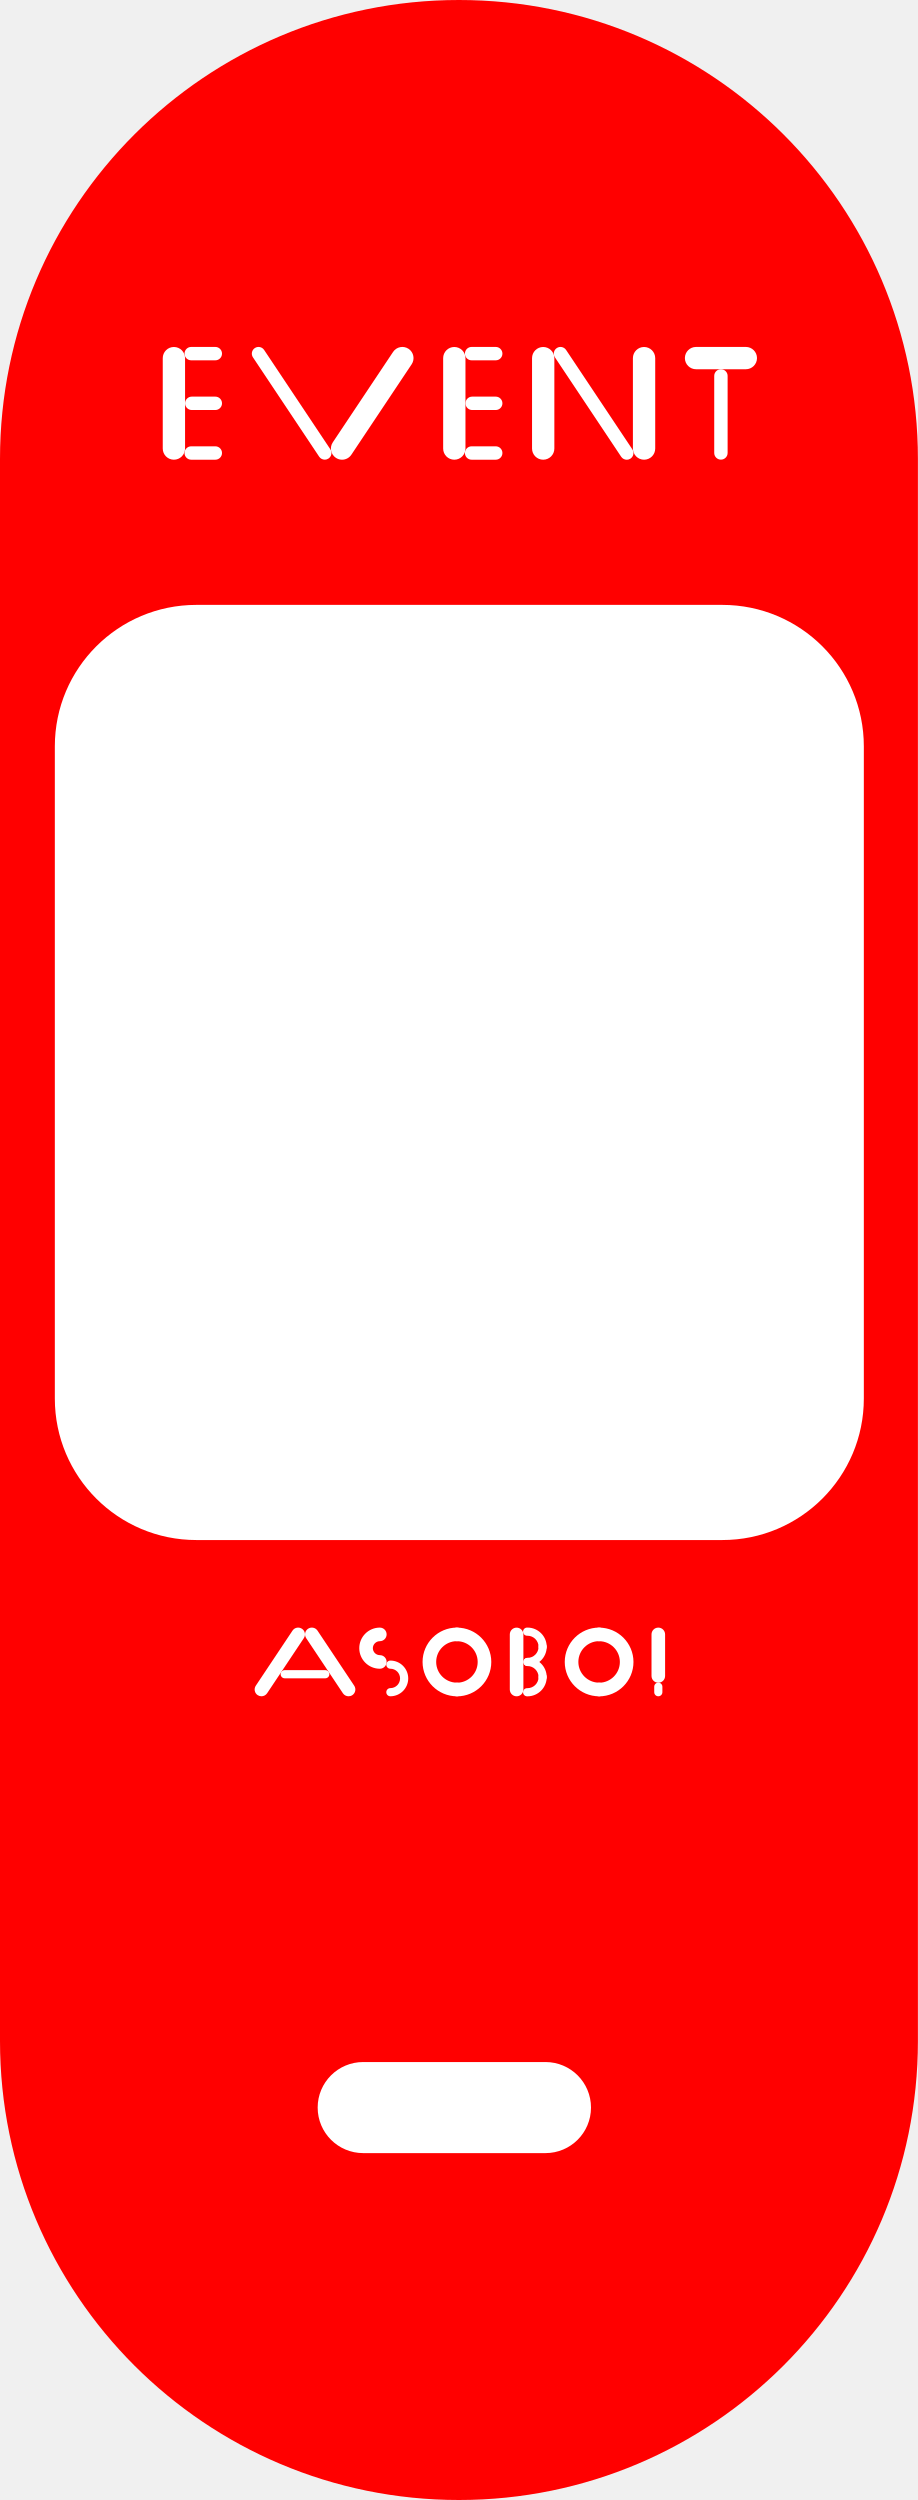
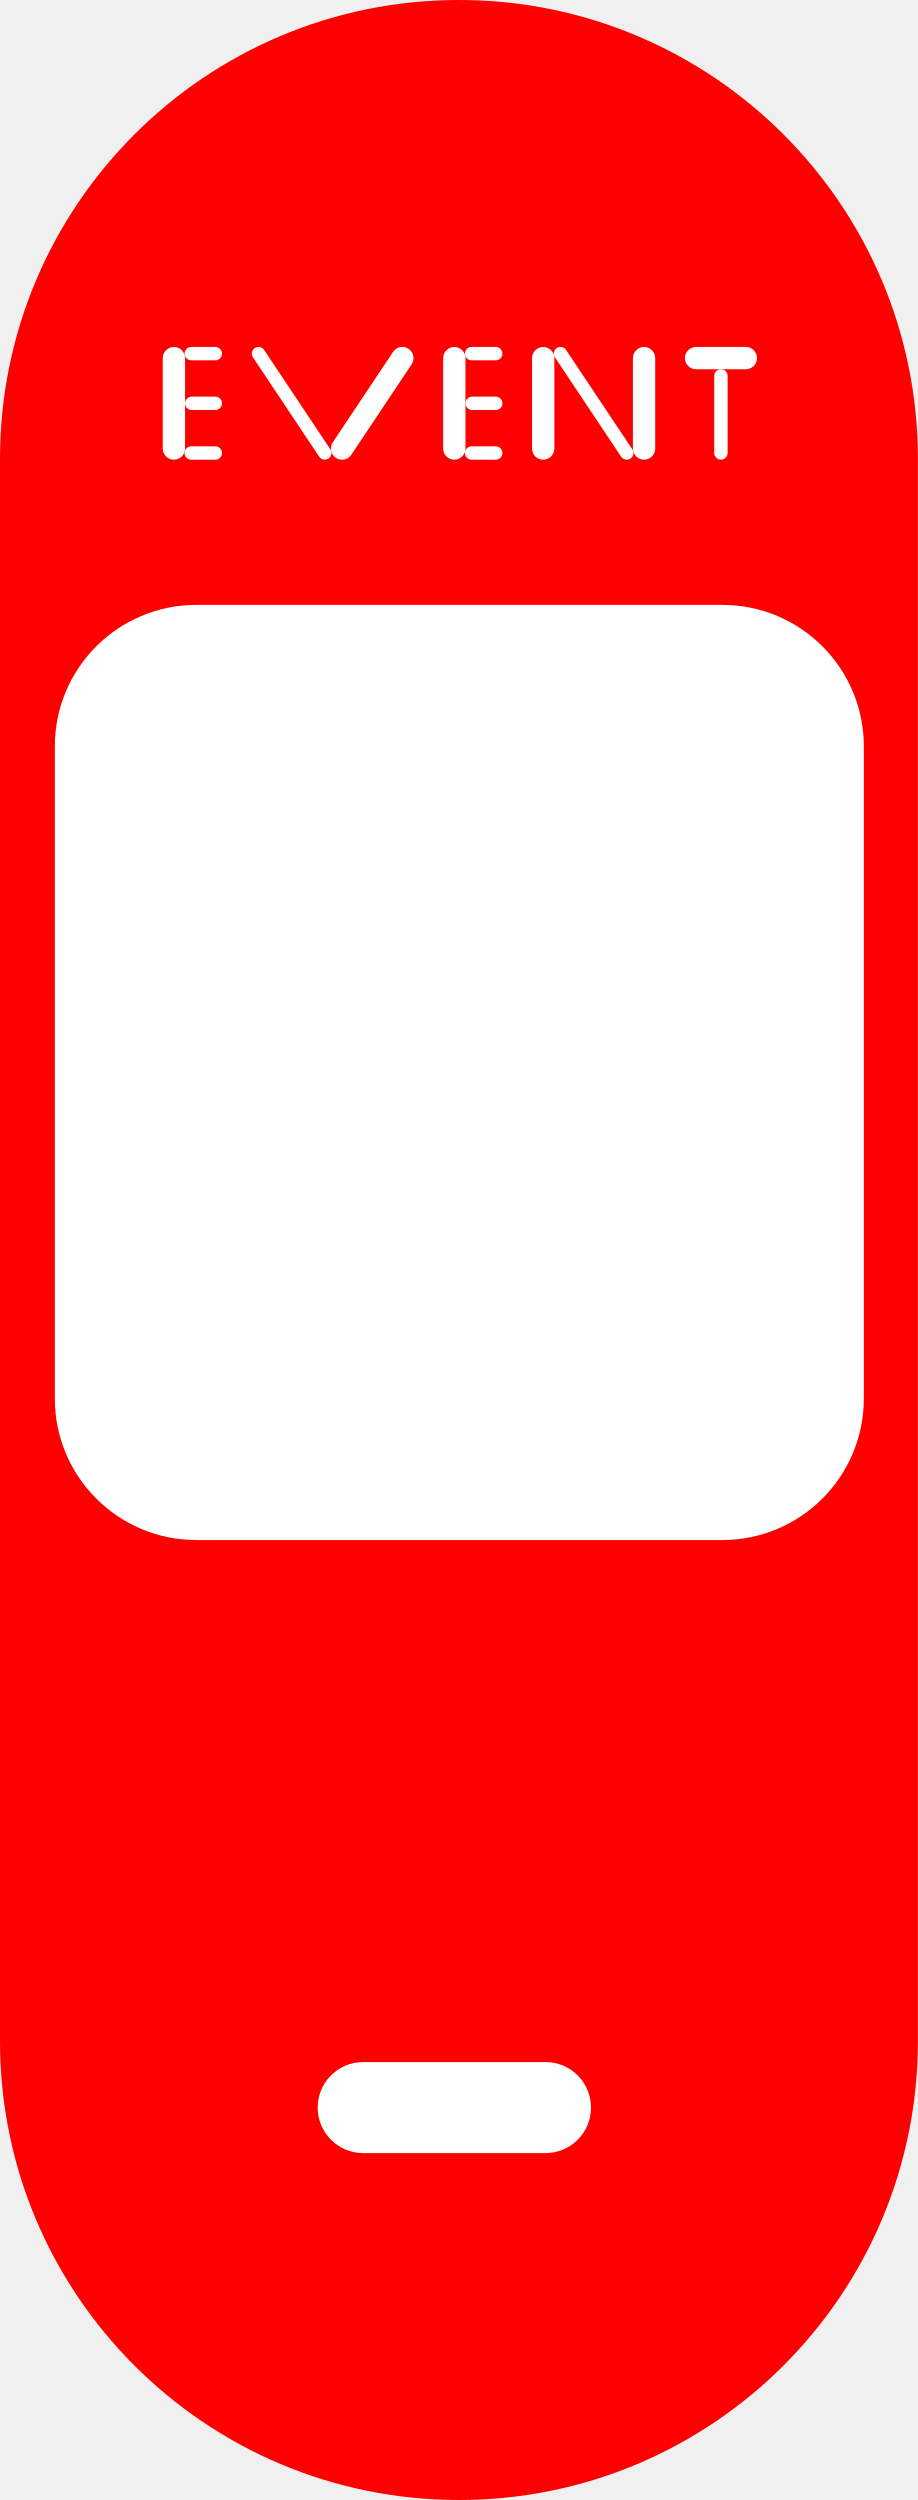
<svg xmlns="http://www.w3.org/2000/svg" id="_レイヤー_1" viewBox="0 0 389.22 1060.07">
  <defs>
    <style>.cls-1{fill:#fff;}.cls-2{fill:red;}</style>
  </defs>
  <path class="cls-2" d="M389.22,865.46c0,107.48-87.14,194.61-194.61,194.61S0,972.94,0,865.46V194.61C0,87.13,87.14,0,194.61,0s194.61,87.13,194.61,194.61v670.85Z" />
  <path class="cls-1" d="M305.69,194.9c-1.57,0-2.84-1.27-2.84-2.84v-32.66c0-1.57,1.27-2.84,2.84-2.84s2.84,1.27,2.84,2.84v32.66c0,1.57-1.27,2.84-2.84,2.84Z" />
  <path class="cls-1" d="M316.26,156.57h-21.12c-2.61,0-4.73-2.12-4.73-4.73s2.12-4.73,4.73-4.73h21.12c2.61,0,4.73,2.12,4.73,4.73s-2.12,4.73-4.73,4.73Z" />
  <path class="cls-1" d="M137.71,194.91c-.92,0-1.82-.44-2.37-1.26l-28.08-42.12c-.87-1.3-.52-3.07.79-3.94,1.31-.87,3.07-.52,3.94.79l28.08,42.12c.87,1.3.52,3.07-.79,3.94-.48.32-1.03.48-1.57.48Z" />
  <path class="cls-1" d="M145.04,194.93c-.9,0-1.81-.26-2.62-.8-2.18-1.45-2.76-4.39-1.31-6.56l25.57-38.35c1.45-2.18,4.39-2.76,6.56-1.31,2.18,1.45,2.76,4.39,1.31,6.56l-25.57,38.35c-.91,1.37-2.41,2.11-3.94,2.11Z" />
  <path class="cls-1" d="M91.3,152.79h-10.22c-1.57,0-2.84-1.27-2.84-2.84s1.27-2.84,2.84-2.84h10.22c1.57,0,2.84,1.27,2.84,2.84s-1.27,2.84-2.84,2.84Z" />
  <path class="cls-1" d="M91.3,194.93h-10.22c-1.57,0-2.84-1.27-2.84-2.84s1.27-2.84,2.84-2.84h10.22c1.57,0,2.84,1.27,2.84,2.84s-1.27,2.84-2.84,2.84Z" />
  <path class="cls-1" d="M73.74,194.93c-2.61,0-4.73-2.12-4.73-4.73v-38.34c0-2.61,2.12-4.73,4.73-4.73s4.73,2.12,4.73,4.73v38.34c0,2.61-2.12,4.73-4.73,4.73Z" />
  <path class="cls-1" d="M91.3,173.86h-9.98c-1.57,0-2.84-1.27-2.84-2.84s1.27-2.84,2.84-2.84h9.98c1.57,0,2.84,1.27,2.84,2.84s-1.27,2.84-2.84,2.84Z" />
  <path class="cls-1" d="M210.2,152.79h-10.22c-1.57,0-2.84-1.27-2.84-2.84s1.27-2.84,2.84-2.84h10.22c1.57,0,2.84,1.27,2.84,2.84s-1.27,2.84-2.84,2.84Z" />
  <path class="cls-1" d="M210.2,194.93h-10.22c-1.57,0-2.84-1.27-2.84-2.84s1.27-2.84,2.84-2.84h10.22c1.57,0,2.84,1.27,2.84,2.84s-1.27,2.84-2.84,2.84Z" />
  <path class="cls-1" d="M192.64,194.93c-2.61,0-4.73-2.12-4.73-4.73v-38.34c0-2.61,2.12-4.73,4.73-4.73s4.73,2.12,4.73,4.73v38.34c0,2.61-2.12,4.73-4.73,4.73Z" />
  <path class="cls-1" d="M210.2,173.86h-9.98c-1.57,0-2.84-1.27-2.84-2.84s1.27-2.84,2.84-2.84h9.98c1.57,0,2.84,1.27,2.84,2.84s-1.27,2.84-2.84,2.84Z" />
  <path class="cls-1" d="M265.77,194.94c-.92,0-1.82-.44-2.37-1.26l-28.1-42.15c-.87-1.3-.52-3.07.79-3.94,1.3-.87,3.07-.52,3.94.79l28.1,42.15c.87,1.3.52,3.07-.79,3.94-.48.32-1.03.48-1.57.48Z" />
  <path class="cls-1" d="M230.33,194.93c-2.61,0-4.73-2.12-4.73-4.73v-38.34c0-2.61,2.12-4.73,4.73-4.73s4.73,2.12,4.73,4.73v38.34c0,2.61-2.12,4.73-4.73,4.73Z" />
  <path class="cls-1" d="M273.1,194.93c-2.61,0-4.73-2.12-4.73-4.73v-38.34c0-2.61,2.12-4.73,4.73-4.73s4.73,2.12,4.73,4.73v38.34c0,2.61-2.12,4.73-4.73,4.73Z" />
  <rect class="cls-1" x="-3.5" y="283.24" width="396.53" height="343.04" rx="60" ry="60" transform="translate(649.53 259.99) rotate(90)" />
  <rect class="cls-1" x="134.69" y="874.36" width="115.9" height="38.62" rx="19.31" ry="19.31" transform="translate(385.29 1787.34) rotate(180)" />
-   <path class="cls-1" d="M193.75,719.28c-8.03,0-14.57-6.53-14.57-14.57s6.53-14.57,14.57-14.57c1.59,0,2.88,1.29,2.88,2.88s-1.29,2.88-2.88,2.88c-4.85,0-8.8,3.95-8.8,8.8s3.95,8.8,8.8,8.8c1.59,0,2.88,1.29,2.88,2.88s-1.29,2.88-2.88,2.88Z" />
-   <path class="cls-1" d="M193.75,719.28c-1.59,0-2.88-1.29-2.88-2.88s1.29-2.88,2.88-2.88c4.85,0,8.8-3.95,8.8-8.8s-3.95-8.8-8.8-8.8c-1.59,0-2.88-1.29-2.88-2.88s1.29-2.88,2.88-2.88c8.03,0,14.57,6.53,14.57,14.57s-6.53,14.57-14.57,14.57Z" />
-   <path class="cls-1" d="M254.04,719.28c-8.03,0-14.57-6.53-14.57-14.57s6.53-14.57,14.57-14.57c1.59,0,2.88,1.29,2.88,2.88s-1.29,2.88-2.88,2.88c-4.85,0-8.8,3.95-8.8,8.8s3.95,8.8,8.8,8.8c1.59,0,2.88,1.29,2.88,2.88s-1.29,2.88-2.88,2.88Z" />
-   <path class="cls-1" d="M254.04,719.28c-1.59,0-2.88-1.29-2.88-2.88s1.29-2.88,2.88-2.88c4.85,0,8.8-3.95,8.8-8.8s-3.95-8.8-8.8-8.8c-1.59,0-2.88-1.29-2.88-2.88s1.29-2.88,2.88-2.88c8.03,0,14.57,6.53,14.57,14.57s-6.53,14.57-14.57,14.57Z" />
-   <path class="cls-1" d="M110.86,719.27c-.55,0-1.11-.16-1.6-.48-1.33-.88-1.68-2.67-.8-4l15.57-23.36c.88-1.33,2.67-1.68,4-.8,1.33.88,1.68,2.67.8,4l-15.57,23.36c-.56.83-1.47,1.28-2.4,1.28Z" />
-   <path class="cls-1" d="M147.8,719.27c-.93,0-1.85-.45-2.4-1.28l-15.57-23.36c-.88-1.33-.53-3.12.8-4,1.32-.88,3.12-.53,4,.8l15.57,23.36c.88,1.33.53,3.12-.8,4-.49.33-1.05.48-1.6.48Z" />
-   <path class="cls-1" d="M137.93,711.65h-17.2c-.96,0-1.73-.77-1.73-1.73s.77-1.73,1.73-1.73h17.2c.96,0,1.73.77,1.73,1.73s-.77,1.73-1.73,1.73Z" />
-   <path class="cls-1" d="M161.06,707.59c-4.81,0-8.72-3.91-8.72-8.72s3.91-8.72,8.72-8.72c1.59,0,2.88,1.29,2.88,2.88s-1.29,2.88-2.88,2.88-2.96,1.33-2.96,2.96,1.33,2.96,2.96,2.96,2.88,1.29,2.88,2.88-1.29,2.88-2.88,2.88Z" />
-   <path class="cls-1" d="M165.53,719.27c-.96,0-1.73-.77-1.73-1.73s.77-1.73,1.73-1.73c2.27,0,4.11-1.84,4.11-4.11s-1.84-4.11-4.11-4.11c-.96,0-1.73-.77-1.73-1.73s.77-1.73,1.73-1.73c4.17,0,7.57,3.4,7.57,7.57s-3.4,7.57-7.57,7.57Z" />
-   <path class="cls-1" d="M230.09,700.02c-.96,0-1.73-.77-1.73-1.73,0-2.59-2.1-4.69-4.69-4.69h-.15c-.96,0-1.73-.77-1.73-1.73s.77-1.73,1.73-1.73h.15c4.49,0,8.15,3.66,8.15,8.15,0,.96-.77,1.73-1.73,1.73Z" />
-   <path class="cls-1" d="M223.67,706.45c-.96,0-1.73-.77-1.73-1.73s.77-1.73,1.73-1.73c2.59,0,4.69-2.1,4.69-4.69,0-.96.77-1.73,1.73-1.73s1.73.77,1.73,1.73c0,4.49-3.66,8.15-8.15,8.15Z" />
-   <path class="cls-1" d="M223.67,719.29h-.15c-.96,0-1.73-.77-1.73-1.73s.77-1.73,1.73-1.73h.15c2.59,0,4.69-2.1,4.69-4.69,0-.96.77-1.73,1.73-1.73s1.73.77,1.73,1.73c0,4.49-3.66,8.15-8.15,8.15Z" />
-   <path class="cls-1" d="M230.09,712.87c-.96,0-1.73-.77-1.73-1.73,0-2.59-2.1-4.69-4.69-4.69-.96,0-1.73-.77-1.73-1.73s.77-1.73,1.73-1.73c4.49,0,8.15,3.66,8.15,8.15,0,.96-.77,1.73-1.73,1.73Z" />
-   <path class="cls-1" d="M219.05,719.28c-1.59,0-2.88-1.29-2.88-2.88v-23.36c0-1.59,1.29-2.88,2.88-2.88s2.88,1.29,2.88,2.88v23.36c0,1.59-1.29,2.88-2.88,2.88Z" />
-   <path class="cls-1" d="M279.14,713.53c-1.59,0-2.88-1.29-2.88-2.88v-17.62c0-1.59,1.29-2.88,2.88-2.88s2.88,1.29,2.88,2.88v17.62c0,1.59-1.29,2.88-2.88,2.88Z" />
-   <path class="cls-1" d="M279.14,719.27c-.96,0-1.73-.77-1.73-1.73v-2.32c0-.96.77-1.73,1.73-1.73s1.73.77,1.73,1.73v2.32c0,.96-.77,1.73-1.73,1.73Z" />
</svg>
